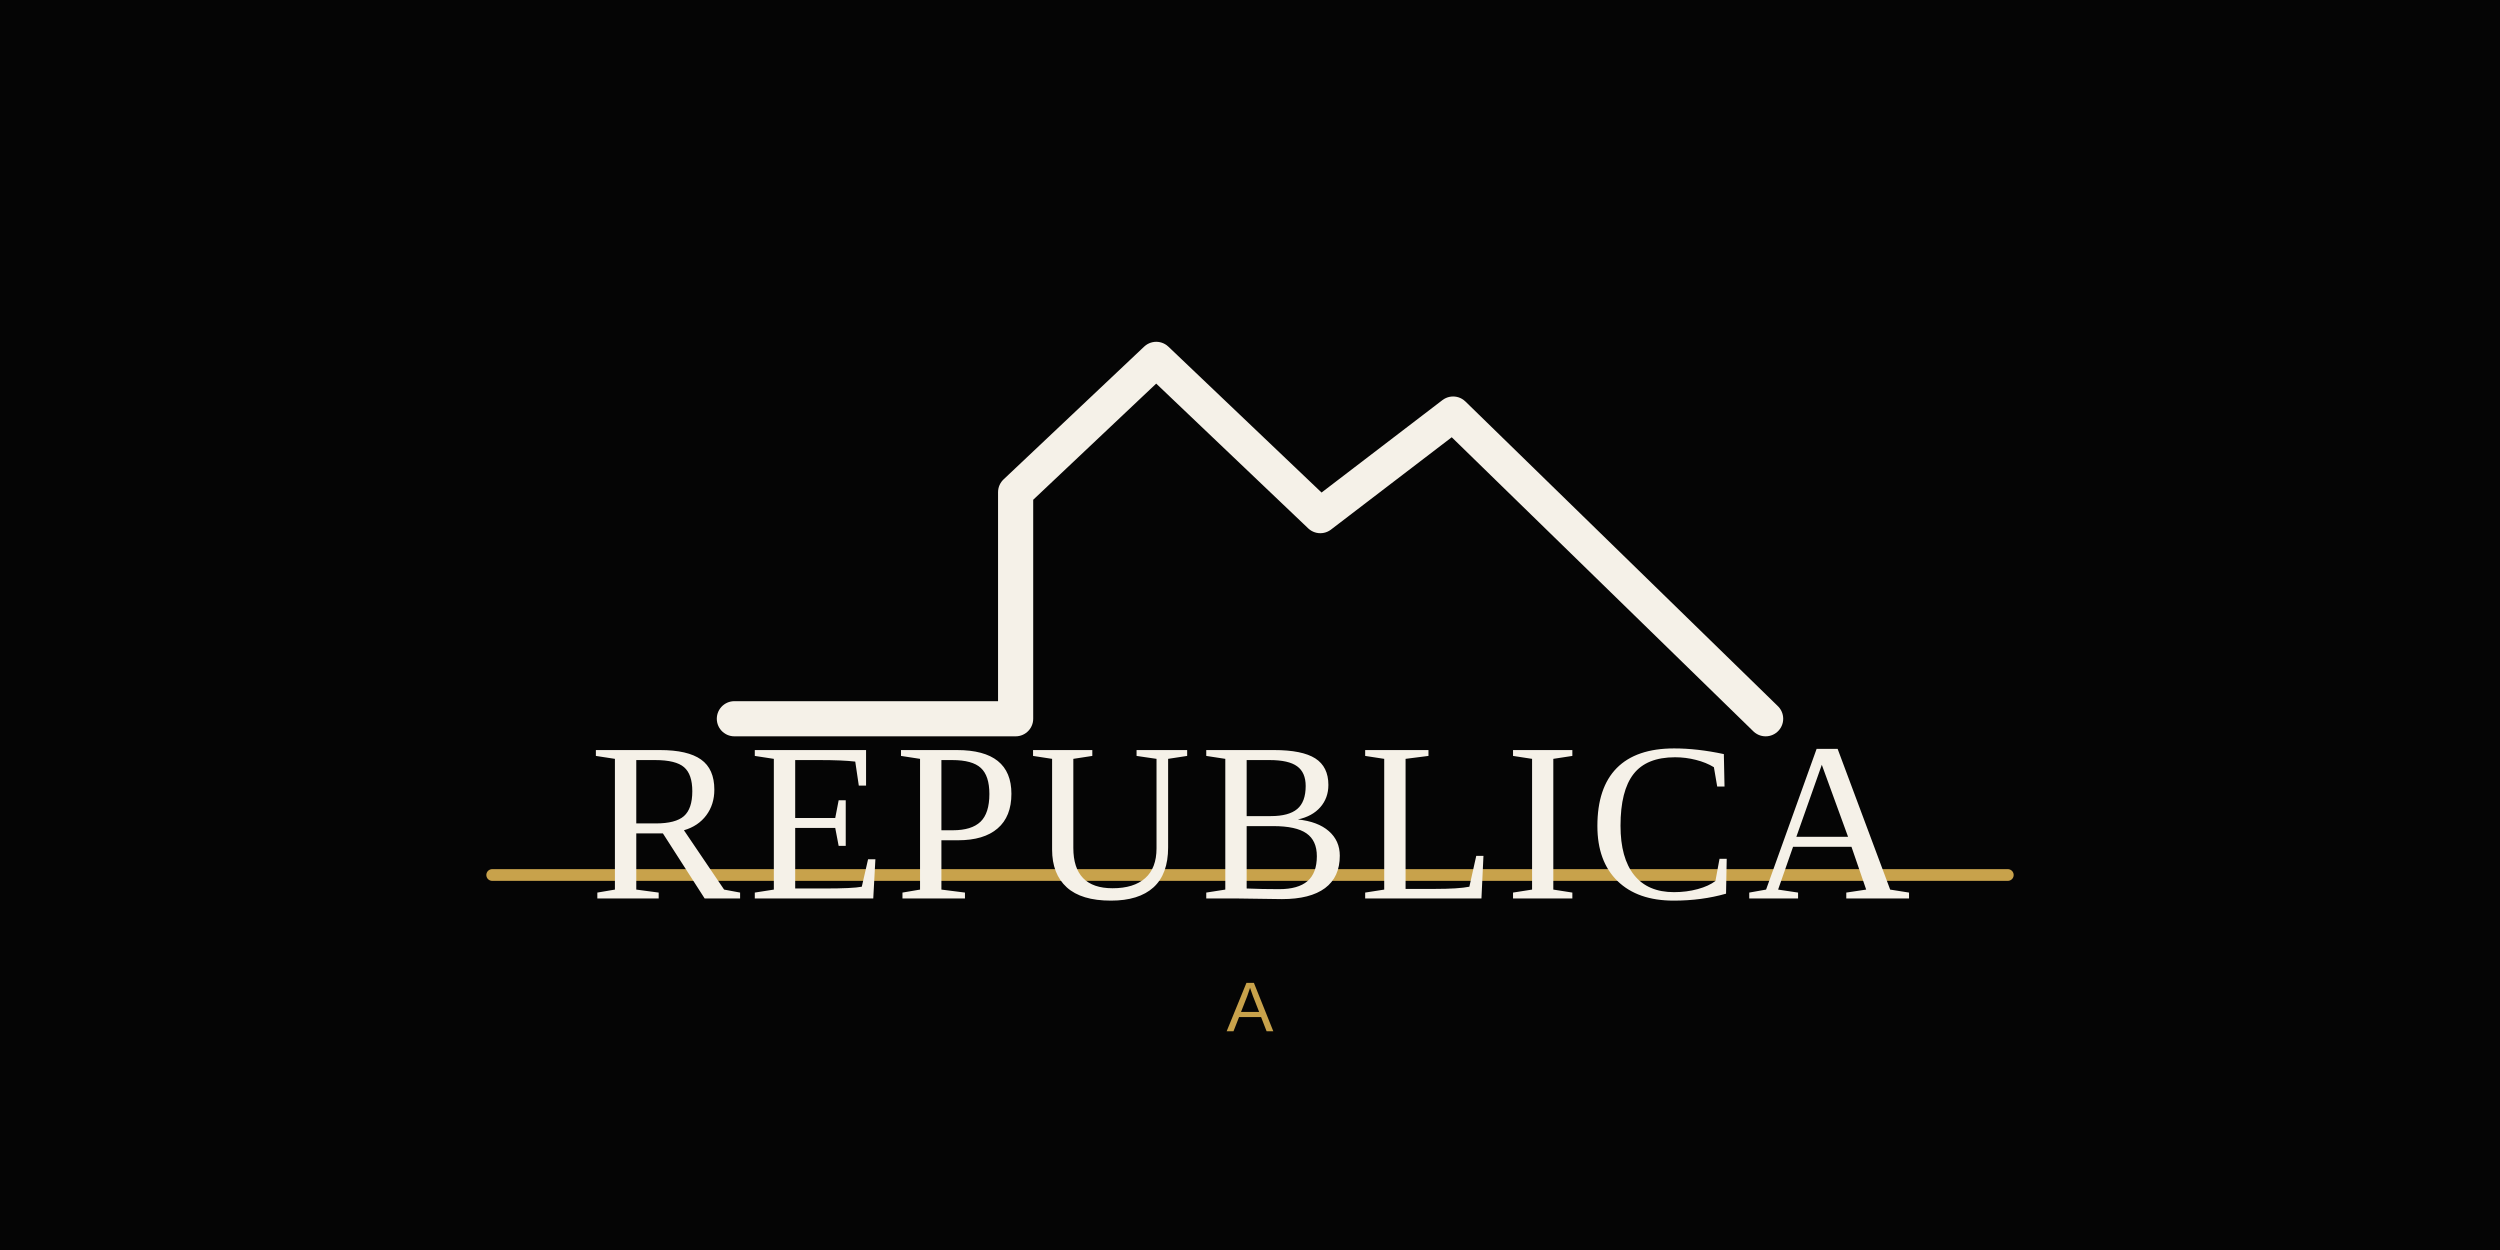
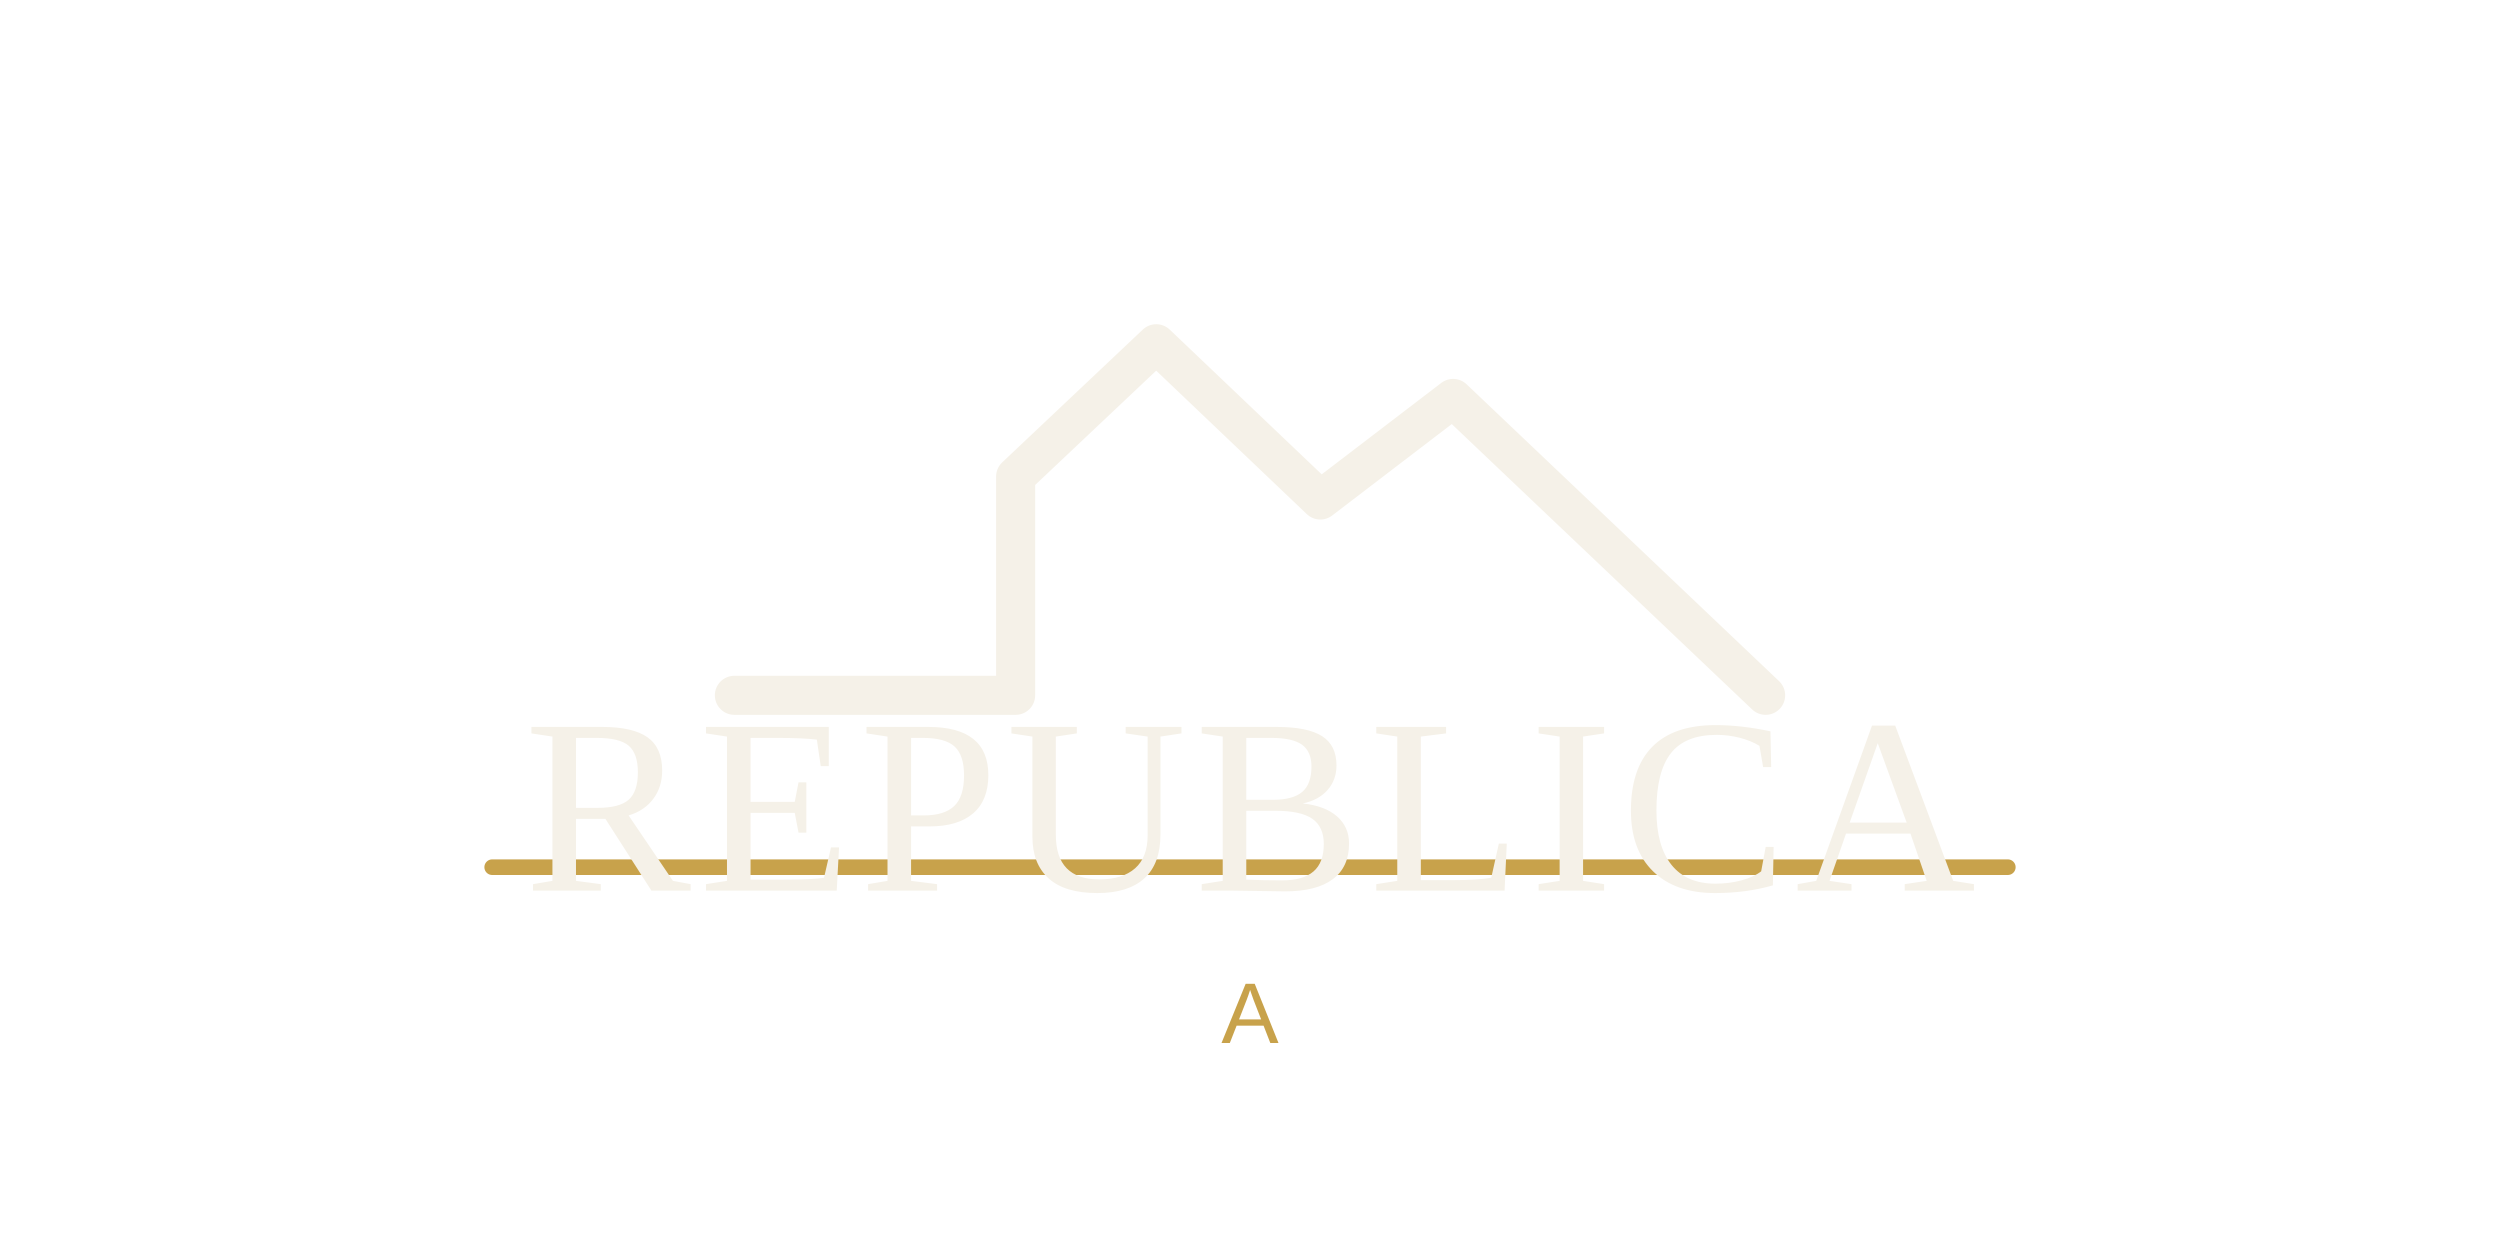
<svg xmlns="http://www.w3.org/2000/svg" viewBox="0 0 640 320" role="img" aria-labelledby="title">
-   <rect width="640" height="320" fill="#050505" />
-   <path d="M126 224h388" stroke="#c8a24b" stroke-width="3" stroke-linecap="round" />
-   <path d="M188 184h72v-58l36-34 42 40 34-26 80 78" fill="none" stroke="#f5f1e8" stroke-width="9" stroke-linejoin="round" stroke-linecap="round" />
-   <text x="320" y="230" text-anchor="middle" font-family="Georgia, 'Times New Roman', serif" font-size="58" fill="#f5f1e8" letter-spacing="2">REPUBLICA</text>
-   <text x="320" y="264" text-anchor="middle" font-family="Arial, sans-serif" font-size="18" fill="#c8a24b" letter-spacing="7">A</text>
+   <path d="M126 222h388" stroke="#c8a24b" stroke-width="4" stroke-linecap="round" />
+   <path d="M188 178h72v-56l36-34 42 40 34-26 80 76" fill="none" stroke="#f5f1e8" stroke-width="10" stroke-linejoin="round" stroke-linecap="round" />
+   <text x="320" y="228" text-anchor="middle" font-family="Georgia, 'Times New Roman', serif" font-size="64" fill="#f5f1e8" letter-spacing="2">REPUBLICA</text>
+   <text x="320" y="267" text-anchor="middle" font-family="Arial, sans-serif" font-size="22" fill="#c8a24b" letter-spacing="9">A</text>
</svg>
